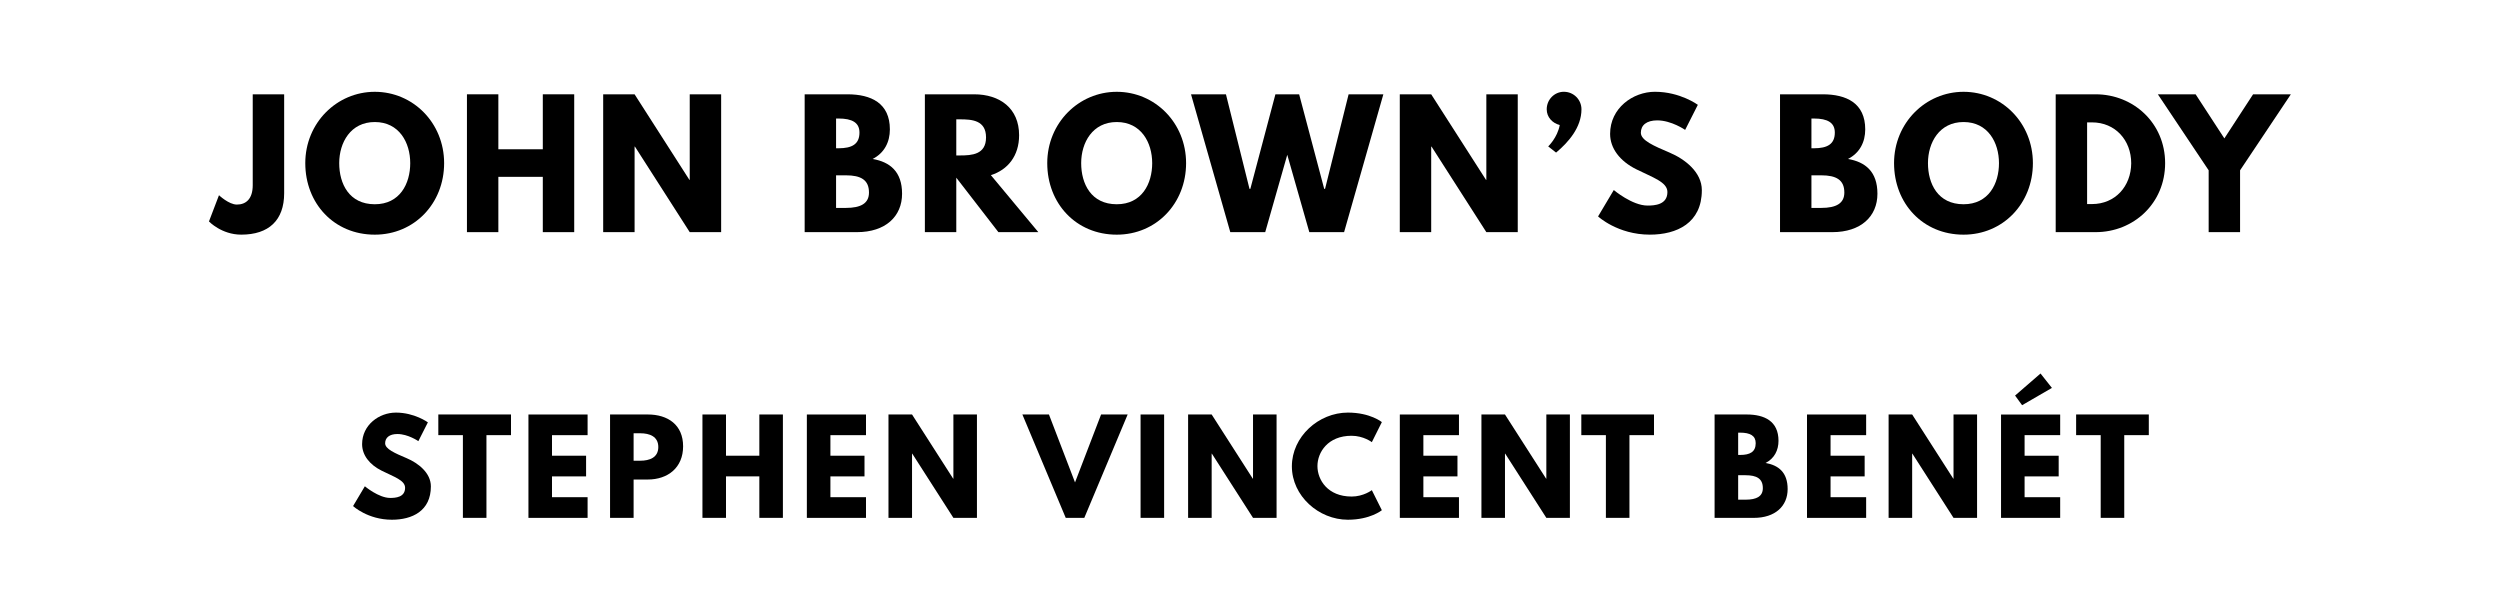
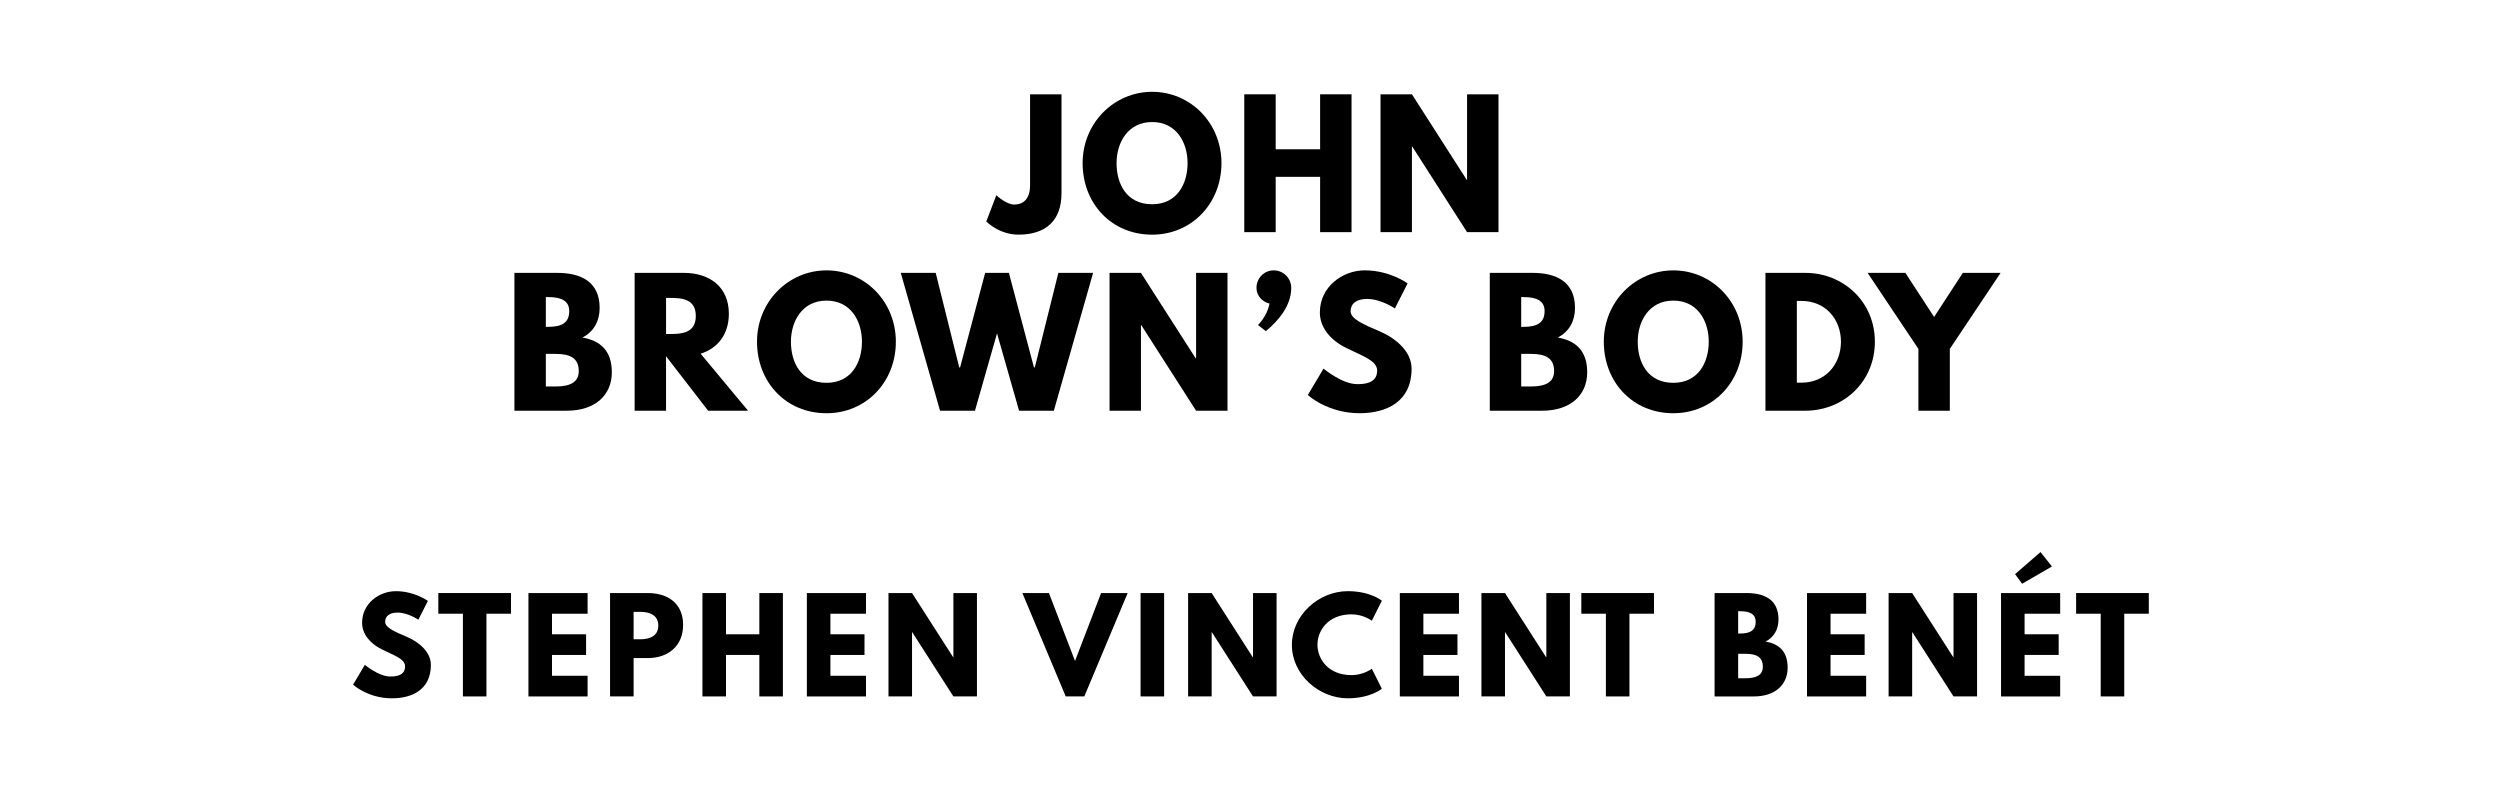
- <svg xmlns="http://www.w3.org/2000/svg" version="1.1" viewBox="0 0 1400 340">
-   <g aria-label="JOHN BROWN’S BODY">
-     <path d="M159.13,52.81l0.00,55.39c0.00,15.16-8.61,23.20-24.05,23.20c-11.04,0.00-18.06-7.39-18.06-7.39l5.61-14.69s5.52,5.24,10.01,5.24c5.05,0.00,8.89-3.09,8.89-10.85l0.00-50.90l17.59,0.00z" />
-     <path d="M170.96,91.36c0.00-22.55,17.68-39.95,38.92-39.95c21.43,0.00,38.83,17.40,38.83,39.95s-16.65,40.05-38.83,40.05c-22.83,0.00-38.92-17.50-38.92-40.05z  M189.96,91.36c0.00,11.51,5.52,23.02,19.93,23.02c14.04,0.00,19.84-11.51,19.84-23.02s-6.18-23.02-19.84-23.02c-13.57,0.00-19.93,11.51-19.93,23.02z" />
-     <path d="M279.08,99.03l0.00,30.97l-17.59,0.00l0.00-77.19l17.59,0.00l0.00,30.78l24.89,0.00l0.00-30.78l17.59,0.00l0.00,77.19l-17.59,0.00l0.00-30.97l-24.89,0.00z" />
-     <path d="M355.37,82.09l0.00,47.91l-17.59,0.00l0.00-77.19l17.59,0.00l30.69,47.91l0.19,0.00l0.00-47.91l17.59,0.00l0.00,77.19l-17.59,0.00l-30.69-47.91l-0.19,0.00z" />
-     <path d="M450.61,52.81l23.95,0.00c13.29,0.00,23.77,4.96,23.77,19.65c0.00,7.11-3.09,13.19-9.64,16.56c9.64,1.68,16.47,7.02,16.47,19.46c0.00,12.73-9.26,21.52-25.26,21.52l-29.29,0.00l0.00-77.19z  M468.20,83.03l1.40,0.00c7.58,0.00,11.70-2.34,11.70-8.80c0.00-5.52-4.02-7.86-11.70-7.86l-1.40,0.00l0.00,16.65z  M468.20,116.43l5.52,0.00c8.33,0.00,12.91-2.53,12.91-8.61c0.00-7.11-4.58-9.64-12.91-9.64l-5.52,0.00l0.00,18.25z" />
-     <path d="M517.93,52.81l27.60,0.00c14.32,0.00,25.17,7.77,25.17,22.92c0.00,11.60-6.36,19.37-15.81,22.36l26.57,31.91l-22.36,0.00l-23.58-30.50l0.00,30.50l-17.59,0.00l0.00-77.19z  M535.52,87.05l2.06,0.00c6.64,0.00,14.60-0.47,14.60-10.11s-7.95-10.11-14.60-10.11l-2.06,0.00l0.00,20.21z" />
-     <path d="M586.46,91.36c0.00-22.55,17.68-39.95,38.92-39.95c21.43,0.00,38.83,17.40,38.83,39.95s-16.65,40.05-38.83,40.05c-22.83,0.00-38.92-17.50-38.92-40.05z  M605.46,91.36c0.00,11.51,5.52,23.02,19.93,23.02c14.04,0.00,19.84-11.51,19.84-23.02s-6.18-23.02-19.84-23.02c-13.57,0.00-19.93,11.51-19.93,23.02z" />
-     <path d="M733.22,130.00l-12.35-43.32l-12.35,43.32l-19.56,0.00l-21.99-77.19l19.56,0.00l13.19,52.96l0.47,0.00l14.04-52.96l13.29,0.00l14.04,52.96l0.47,0.00l13.19-52.96l19.46,0.00l-21.99,77.19l-19.46,0.00z" />
-     <path d="M801.47,82.09l0.00,47.91l-17.59,0.00l0.00-77.19l17.59,0.00l30.69,47.91l0.19,0.00l0.00-47.91l17.59,0.00l0.00,77.19l-17.59,0.00l-30.69-47.91l-0.19,0.00z" />
-     <path d="M875.80,51.40c5.43,0.00,9.82,4.40,9.82,9.82c0.00,10.20-7.39,18.53-14.22,24.23l-4.40-3.46s5.15-4.87,6.46-11.98c-4.12-1.03-7.30-4.40-7.30-8.80c0.00-5.43,4.30-9.82,9.64-9.82z" />
-     <path d="M926.84,51.40c14.04,0.00,23.95,7.30,23.95,7.30l-7.11,14.04s-7.67-5.33-15.63-5.33c-5.99,0.00-9.17,2.71-9.17,6.92c0.00,4.30,7.30,7.39,16.09,11.13c8.61,3.65,18.06,10.95,18.06,21.05c0.00,18.43-14.04,24.89-29.10,24.89c-18.06,0.00-29.01-10.20-29.01-10.20l8.80-14.78s10.29,8.70,18.90,8.70c3.84,0.00,11.13-0.37,11.13-7.58c0.00-5.61-8.23-8.14-17.40-12.73c-9.26-4.58-14.69-11.79-14.69-19.84c0.00-14.41,12.73-23.58,25.17-23.58z" />
-     <path d="M996.81,52.81l23.95,0.00c13.29,0.00,23.77,4.96,23.77,19.65c0.00,7.11-3.09,13.19-9.64,16.56c9.64,1.68,16.47,7.02,16.47,19.46c0.00,12.73-9.26,21.52-25.26,21.52l-29.29,0.00l0.00-77.19z  M1014.40,83.03l1.40,0.00c7.58,0.00,11.70-2.34,11.70-8.80c0.00-5.52-4.02-7.86-11.70-7.86l-1.40,0.00l0.00,16.65z  M1014.40,116.43l5.52,0.00c8.33,0.00,12.91-2.53,12.91-8.61c0.00-7.11-4.58-9.64-12.91-9.64l-5.52,0.00l0.00,18.25z" />
-     <path d="M1060.67,91.36c0.00-22.55,17.68-39.95,38.92-39.95c21.43,0.00,38.83,17.40,38.83,39.95s-16.65,40.05-38.83,40.05c-22.83,0.00-38.92-17.50-38.92-40.05z  M1079.66,91.36c0.00,11.51,5.52,23.02,19.93,23.02c14.04,0.00,19.84-11.51,19.84-23.02s-6.18-23.02-19.84-23.02c-13.57,0.00-19.93,11.51-19.93,23.02z" />
-     <path d="M1151.19,52.81l22.36,0.00c21.15,0.00,38.92,16.09,38.92,38.55c0.00,22.55-17.68,38.64-38.92,38.64l-22.36,0.00l0.00-77.19z  M1168.78,114.28l2.71,0.00c13.01,0.00,21.89-9.92,21.99-22.83c0.00-12.91-8.89-22.92-21.99-22.92l-2.71,0.00l0.00,45.75z" />
-     <path d="M1208.40,52.81l21.15,0.00l16.09,24.70l16.09-24.70l21.15,0.00l-28.44,42.57l0.00,34.62l-17.59,0.00l0.00-34.62z" />
+ <svg xmlns="http://www.w3.org/2000/svg" version="1.1" viewBox="0 0 1400 440">
+   <g aria-label="JOHN">
+     <path d="M594.44,52.81l0.00,55.39c0.00,15.16-8.61,23.20-24.05,23.20c-11.04,0.00-18.06-7.39-18.06-7.39l5.61-14.69s5.52,5.24,10.01,5.24c5.05,0.00,8.89-3.09,8.89-10.85l0.00-50.90l17.59,0.00z" />
+     <path d="M606.27,91.36c0.00-22.55,17.68-39.95,38.92-39.95c21.43,0.00,38.83,17.40,38.83,39.95s-16.65,40.05-38.83,40.05c-22.83,0.00-38.92-17.50-38.92-40.05z  M625.27,91.36c0.00,11.51,5.52,23.02,19.93,23.02c14.04,0.00,19.84-11.51,19.84-23.02s-6.18-23.02-19.84-23.02c-13.57,0.00-19.93,11.51-19.93,23.02z" />
+     <path d="M714.38,99.03l0.00,30.97l-17.59,0.00l0.00-77.19l17.59,0.00l0.00,30.78l24.89,0.00l0.00-30.78l17.59,0.00l0.00,77.19l-17.59,0.00l0.00-30.97l-24.89,0.00z" />
+     <path d="M790.68,82.09l0.00,47.91l-17.59,0.00l0.00-77.19l17.59,0.00l30.69,47.91l0.19,0.00l0.00-47.91l17.59,0.00l0.00,77.19l-17.59,0.00l-30.69-47.91l-0.19,0.00z" />
+   </g>
+   <g aria-label="BROWN’S BODY">
+     <path d="M288.08,152.81l23.95,0.00c13.29,0.00,23.77,4.96,23.77,19.65c0.00,7.11-3.09,13.19-9.64,16.56c9.64,1.68,16.47,7.02,16.47,19.46c0.00,12.73-9.26,21.52-25.26,21.52l-29.29,0.00l0.00-77.19z  M305.67,183.03l1.40,0.00c7.58,0.00,11.70-2.34,11.70-8.80c0.00-5.52-4.02-7.86-11.70-7.86l-1.40,0.00l0.00,16.65z  M305.67,216.43l5.52,0.00c8.33,0.00,12.91-2.53,12.91-8.61c0.00-7.11-4.58-9.64-12.91-9.64l-5.52,0.00l0.00,18.25z" />
+     <path d="M355.39,152.81l27.60,0.00c14.32,0.00,25.17,7.77,25.17,22.92c0.00,11.60-6.36,19.37-15.81,22.36l26.57,31.91l-22.36,0.00l-23.58-30.50l0.00,30.50l-17.59,0.00l0.00-77.19z  M372.99,187.05l2.06,0.00c6.64,0.00,14.60-0.47,14.60-10.11s-7.95-10.11-14.60-10.11l-2.06,0.00l0.00,20.21z" />
+     <path d="M423.93,191.36c0.00-22.55,17.68-39.95,38.92-39.95c21.43,0.00,38.83,17.40,38.83,39.95s-16.65,40.05-38.83,40.05c-22.83,0.00-38.92-17.50-38.92-40.05z  M442.92,191.36c0.00,11.51,5.52,23.02,19.93,23.02c14.04,0.00,19.84-11.51,19.84-23.02s-6.18-23.02-19.84-23.02c-13.57,0.00-19.93,11.51-19.93,23.02z" />
+     <path d="M570.68,230.00l-12.35-43.32l-12.35,43.32l-19.56,0.00l-21.99-77.19l19.56,0.00l13.19,52.96l0.47,0.00l14.04-52.96l13.29,0.00l14.04,52.96l0.47,0.00l13.19-52.96l19.46,0.00l-21.99,77.19l-19.46,0.00z" />
+     <path d="M638.93,182.09l0.00,47.91l-17.59,0.00l0.00-77.19l17.59,0.00l30.69,47.91l0.19,0.00l0.00-47.91l17.59,0.00l0.00,77.19l-17.59,0.00l-30.69-47.91l-0.19,0.00z" />
+     <path d="M713.27,151.40c5.43,0.00,9.82,4.40,9.82,9.82c0.00,10.20-7.39,18.53-14.22,24.23l-4.40-3.46s5.15-4.87,6.46-11.98c-4.12-1.03-7.30-4.40-7.30-8.80c0.00-5.43,4.30-9.82,9.64-9.82z" />
+     <path d="M764.30,151.40c14.04,0.00,23.95,7.30,23.95,7.30l-7.11,14.04s-7.67-5.33-15.63-5.33c-5.99,0.00-9.17,2.71-9.17,6.92c0.00,4.30,7.30,7.39,16.09,11.13c8.61,3.65,18.06,10.95,18.06,21.05c0.00,18.43-14.04,24.89-29.10,24.89c-18.06,0.00-29.01-10.20-29.01-10.20l8.80-14.78s10.29,8.70,18.90,8.70c3.84,0.00,11.13-0.37,11.13-7.58c0.00-5.61-8.23-8.14-17.40-12.73c-9.26-4.58-14.69-11.79-14.69-19.84c0.00-14.41,12.73-23.58,25.17-23.58z" />
+     <path d="M834.28,152.81l23.95,0.00c13.29,0.00,23.77,4.96,23.77,19.65c0.00,7.11-3.09,13.19-9.64,16.56c9.64,1.68,16.47,7.02,16.47,19.46c0.00,12.73-9.26,21.52-25.26,21.52l-29.29,0.00l0.00-77.19z  M851.87,183.03l1.40,0.00c7.58,0.00,11.70-2.34,11.70-8.80c0.00-5.52-4.02-7.86-11.70-7.86l-1.40,0.00l0.00,16.65z  M851.87,216.43l5.52,0.00c8.33,0.00,12.91-2.53,12.91-8.61c0.00-7.11-4.58-9.64-12.91-9.64l-5.52,0.00l0.00,18.25z" />
+     <path d="M898.13,191.36c0.00-22.55,17.68-39.95,38.92-39.95c21.43,0.00,38.83,17.40,38.83,39.95s-16.65,40.05-38.83,40.05c-22.83,0.00-38.92-17.50-38.92-40.05z  M917.13,191.36c0.00,11.51,5.52,23.02,19.93,23.02c14.04,0.00,19.84-11.51,19.84-23.02s-6.18-23.02-19.84-23.02c-13.57,0.00-19.93,11.51-19.93,23.02z" />
+     <path d="M988.65,152.81l22.36,0.00c21.15,0.00,38.92,16.09,38.92,38.55c0.00,22.55-17.68,38.64-38.92,38.64l-22.36,0.00l0.00-77.19z  M1006.24,214.28l2.71,0.00c13.01,0.00,21.89-9.92,21.99-22.83c0.00-12.91-8.89-22.92-21.99-22.92l-2.71,0.00l0.00,45.75z" />
+     <path d="M1045.86,152.81l21.15,0.00l16.09,24.70l16.09-24.70l21.15,0.00l-28.44,42.57l0.00,34.62l-17.59,0.00l0.00-34.62z" />
  </g>
  <g aria-label="STEPHEN VINCENT BENÉT">
-     <path d="M221.65,231.05c10.53,0.00,17.96,5.47,17.96,5.47l-5.33,10.53s-5.75-4.00-11.72-4.00c-4.49,0.00-6.88,2.04-6.88,5.19c0.00,3.23,5.47,5.54,12.07,8.35c6.46,2.74,13.54,8.21,13.54,15.79c0.00,13.82-10.53,18.67-21.82,18.67c-13.54,0.00-21.75-7.65-21.75-7.65l6.60-11.09s7.72,6.53,14.18,6.53c2.88,0.00,8.35-0.28,8.35-5.68c0.00-4.21-6.18-6.11-13.05-9.54c-6.95-3.44-11.02-8.84-11.02-14.88c0.00-10.81,9.54-17.68,18.88-17.68z" />
-     <path d="M245.46,243.68l0.00-11.58l40.70,0.00l0.00,11.58l-13.75,0.00l0.00,46.32l-13.19,0.00l0.00-46.32l-13.75,0.00z" />
-     <path d="M329.05,232.11l0.00,11.58l-19.93,0.00l0.00,11.51l19.09,0.00l0.00,11.58l-19.09,0.00l0.00,11.65l19.93,0.00l0.00,11.58l-33.12,0.00l0.00-57.89l33.12,0.00z" />
-     <path d="M341.63,232.11l21.12,0.00c11.30,0.00,19.79,5.82,19.79,17.82c0.00,11.93-8.49,18.60-19.79,18.60l-7.93,0.00l0.00,21.47l-13.19,0.00l0.00-57.89z  M354.82,258.00l3.72,0.00c5.19,0.00,10.11-1.75,10.11-7.65c0.00-5.96-4.91-7.72-10.11-7.72l-3.72,0.00l0.00,15.37z" />
-     <path d="M406.56,266.77l0.00,23.23l-13.19,0.00l0.00-57.89l13.19,0.00l0.00,23.09l18.67,0.00l0.00-23.09l13.19,0.00l0.00,57.89l-13.19,0.00l0.00-23.23l-18.67,0.00z" />
-     <path d="M484.96,232.11l0.00,11.58l-19.93,0.00l0.00,11.51l19.09,0.00l0.00,11.58l-19.09,0.00l0.00,11.65l19.93,0.00l0.00,11.58l-33.12,0.00l0.00-57.89l33.12,0.00z" />
-     <path d="M510.74,254.07l0.00,35.93l-13.19,0.00l0.00-57.89l13.19,0.00l23.02,35.93l0.14,0.00l0.00-35.93l13.19,0.00l0.00,57.89l-13.19,0.00l-23.02-35.93l-0.14,0.00z" />
-     <path d="M596.81,290.00l-24.28-57.89l14.88,0.00l14.60,38.04l14.60-38.04l14.88,0.00l-24.28,57.89l-10.39,0.00z" />
-     <path d="M651.91,232.11l0.00,57.89l-13.19,0.00l0.00-57.89l13.19,0.00z" />
-     <path d="M678.53,254.07l0.00,35.93l-13.19,0.00l0.00-57.89l13.19,0.00l23.02,35.93l0.14,0.00l0.00-35.93l13.19,0.00l0.00,57.89l-13.19,0.00l-23.02-35.93l-0.14,0.00z" />
-     <path d="M756.86,278.07c6.74,0.00,11.37-3.58,11.37-3.58l5.61,11.23s-6.46,5.33-19.02,5.33c-16.35,0.00-31.37-13.33-31.37-29.89c0.00-16.63,14.95-30.11,31.37-30.11c12.56,0.00,19.02,5.33,19.02,5.33l-5.61,11.23s-4.63-3.58-11.37-3.58c-13.26,0.00-19.09,9.26-19.09,16.98c0.00,7.79,5.82,17.05,19.09,17.05z" />
-     <path d="M817.02,232.11l0.00,11.58l-19.93,0.00l0.00,11.51l19.09,0.00l0.00,11.58l-19.09,0.00l0.00,11.65l19.93,0.00l0.00,11.58l-33.12,0.00l0.00-57.89l33.12,0.00z" />
-     <path d="M842.79,254.07l0.00,35.93l-13.19,0.00l0.00-57.89l13.19,0.00l23.02,35.93l0.14,0.00l0.00-35.93l13.19,0.00l0.00,57.89l-13.19,0.00l-23.02-35.93l-0.14,0.00z" />
-     <path d="M885.54,243.68l0.00-11.58l40.70,0.00l0.00,11.58l-13.75,0.00l0.00,46.32l-13.19,0.00l0.00-46.32l-13.75,0.00z" />
-     <path d="M960.18,232.11l17.96,0.00c9.96,0.00,17.82,3.72,17.82,14.74c0.00,5.33-2.32,9.89-7.23,12.42c7.23,1.26,12.35,5.26,12.35,14.60c0.00,9.54-6.95,16.14-18.95,16.14l-21.96,0.00l0.00-57.89z  M973.37,254.77l1.05,0.00c5.68,0.00,8.77-1.75,8.77-6.60c0.00-4.14-3.02-5.89-8.77-5.89l-1.05,0.00l0.00,12.49z  M973.37,279.82l4.14,0.00c6.25,0.00,9.68-1.89,9.68-6.46c0.00-5.33-3.44-7.23-9.68-7.23l-4.14,0.00l0.00,13.68z" />
-     <path d="M1045.04,232.11l0.00,11.58l-19.93,0.00l0.00,11.51l19.09,0.00l0.00,11.58l-19.09,0.00l0.00,11.65l19.93,0.00l0.00,11.58l-33.12,0.00l0.00-57.89l33.12,0.00z" />
-     <path d="M1070.81,254.07l0.00,35.93l-13.19,0.00l0.00-57.89l13.19,0.00l23.02,35.93l0.14,0.00l0.00-35.93l13.19,0.00l0.00,57.89l-13.19,0.00l-23.02-35.93l-0.14,0.00z" />
-     <path d="M1128.44,221.51l14.25-12.35l6.39,8.07l-16.70,9.68z  M1153.70,232.11l0.00,11.58l-19.93,0.00l0.00,11.51l19.09,0.00l0.00,11.58l-19.09,0.00l0.00,11.65l19.93,0.00l0.00,11.58l-33.12,0.00l0.00-57.89l33.12,0.00z" />
-     <path d="M1162.63,243.68l0.00-11.58l40.70,0.00l0.00,11.58l-13.75,0.00l0.00,46.32l-13.19,0.00l0.00-46.32l-13.75,0.00z" />
+     <path d="M221.65,331.05c10.53,0.00,17.96,5.47,17.96,5.47l-5.33,10.53s-5.75-4.00-11.72-4.00c-4.49,0.00-6.88,2.04-6.88,5.19c0.00,3.23,5.47,5.54,12.07,8.35c6.46,2.74,13.54,8.21,13.54,15.79c0.00,13.82-10.53,18.67-21.82,18.67c-13.54,0.00-21.75-7.65-21.75-7.65l6.60-11.09s7.72,6.53,14.18,6.53c2.88,0.00,8.35-0.28,8.35-5.68c0.00-4.21-6.18-6.11-13.05-9.54c-6.95-3.44-11.02-8.84-11.02-14.88c0.00-10.81,9.54-17.68,18.88-17.68z" />
+     <path d="M245.46,343.68l0.00-11.58l40.70,0.00l0.00,11.58l-13.75,0.00l0.00,46.32l-13.19,0.00l0.00-46.32l-13.75,0.00z" />
+     <path d="M329.05,332.11l0.00,11.58l-19.93,0.00l0.00,11.51l19.09,0.00l0.00,11.58l-19.09,0.00l0.00,11.65l19.93,0.00l0.00,11.58l-33.12,0.00l0.00-57.89l33.12,0.00z" />
+     <path d="M341.63,332.11l21.12,0.00c11.30,0.00,19.79,5.82,19.79,17.82c0.00,11.93-8.49,18.60-19.79,18.60l-7.93,0.00l0.00,21.47l-13.19,0.00l0.00-57.89z  M354.82,358.00l3.72,0.00c5.19,0.00,10.11-1.75,10.11-7.65c0.00-5.96-4.91-7.72-10.11-7.72l-3.72,0.00l0.00,15.37z" />
+     <path d="M406.56,366.77l0.00,23.23l-13.19,0.00l0.00-57.89l13.19,0.00l0.00,23.09l18.67,0.00l0.00-23.09l13.19,0.00l0.00,57.89l-13.19,0.00l0.00-23.23l-18.67,0.00z" />
+     <path d="M484.96,332.11l0.00,11.58l-19.93,0.00l0.00,11.51l19.09,0.00l0.00,11.58l-19.09,0.00l0.00,11.65l19.93,0.00l0.00,11.58l-33.12,0.00l0.00-57.89l33.12,0.00z" />
+     <path d="M510.74,354.07l0.00,35.93l-13.19,0.00l0.00-57.89l13.19,0.00l23.02,35.93l0.14,0.00l0.00-35.93l13.19,0.00l0.00,57.89l-13.19,0.00l-23.02-35.93l-0.14,0.00z" />
+     <path d="M596.81,390.00l-24.28-57.89l14.88,0.00l14.60,38.04l14.60-38.04l14.88,0.00l-24.28,57.89l-10.39,0.00z" />
+     <path d="M651.91,332.11l0.00,57.89l-13.19,0.00l0.00-57.89l13.19,0.00z" />
+     <path d="M678.53,354.07l0.00,35.93l-13.19,0.00l0.00-57.89l13.19,0.00l23.02,35.93l0.14,0.00l0.00-35.93l13.19,0.00l0.00,57.89l-13.19,0.00l-23.02-35.93l-0.14,0.00z" />
+     <path d="M756.86,378.07c6.74,0.00,11.37-3.58,11.37-3.58l5.61,11.23s-6.46,5.33-19.02,5.33c-16.35,0.00-31.37-13.33-31.37-29.89c0.00-16.63,14.95-30.11,31.37-30.11c12.56,0.00,19.02,5.33,19.02,5.33l-5.61,11.23s-4.63-3.58-11.37-3.58c-13.26,0.00-19.09,9.26-19.09,16.98c0.00,7.79,5.82,17.05,19.09,17.05z" />
+     <path d="M817.02,332.11l0.00,11.58l-19.93,0.00l0.00,11.51l19.09,0.00l0.00,11.58l-19.09,0.00l0.00,11.65l19.93,0.00l0.00,11.58l-33.12,0.00l0.00-57.89l33.12,0.00z" />
+     <path d="M842.79,354.07l0.00,35.93l-13.19,0.00l0.00-57.89l13.19,0.00l23.02,35.93l0.14,0.00l0.00-35.93l13.19,0.00l0.00,57.89l-13.19,0.00l-23.02-35.93l-0.14,0.00z" />
+     <path d="M885.54,343.68l0.00-11.58l40.70,0.00l0.00,11.58l-13.75,0.00l0.00,46.32l-13.19,0.00l0.00-46.32l-13.75,0.00z" />
+     <path d="M960.18,332.11l17.96,0.00c9.96,0.00,17.82,3.72,17.82,14.74c0.00,5.33-2.32,9.89-7.23,12.42c7.23,1.26,12.35,5.26,12.35,14.60c0.00,9.54-6.95,16.14-18.95,16.14l-21.96,0.00l0.00-57.89z  M973.37,354.77l1.05,0.00c5.68,0.00,8.77-1.75,8.77-6.60c0.00-4.14-3.02-5.89-8.77-5.89l-1.05,0.00l0.00,12.49z  M973.37,379.82l4.14,0.00c6.25,0.00,9.68-1.89,9.68-6.46c0.00-5.33-3.44-7.23-9.68-7.23l-4.14,0.00l0.00,13.68z" />
+     <path d="M1045.04,332.11l0.00,11.58l-19.93,0.00l0.00,11.51l19.09,0.00l0.00,11.58l-19.09,0.00l0.00,11.65l19.93,0.00l0.00,11.58l-33.12,0.00l0.00-57.89l33.12,0.00z" />
+     <path d="M1070.81,354.07l0.00,35.93l-13.19,0.00l0.00-57.89l13.19,0.00l23.02,35.93l0.14,0.00l0.00-35.93l13.19,0.00l0.00,57.89l-13.19,0.00l-23.02-35.93l-0.14,0.00z" />
+     <path d="M1128.44,321.51l14.25-12.35l6.39,8.07l-16.70,9.68z  M1153.70,332.11l0.00,11.58l-19.93,0.00l0.00,11.51l19.09,0.00l0.00,11.58l-19.09,0.00l0.00,11.65l19.93,0.00l0.00,11.58l-33.12,0.00l0.00-57.89l33.12,0.00z" />
+     <path d="M1162.63,343.68l0.00-11.58l40.70,0.00l0.00,11.58l-13.75,0.00l0.00,46.32l-13.19,0.00l0.00-46.32l-13.75,0.00z" />
  </g>
</svg>
